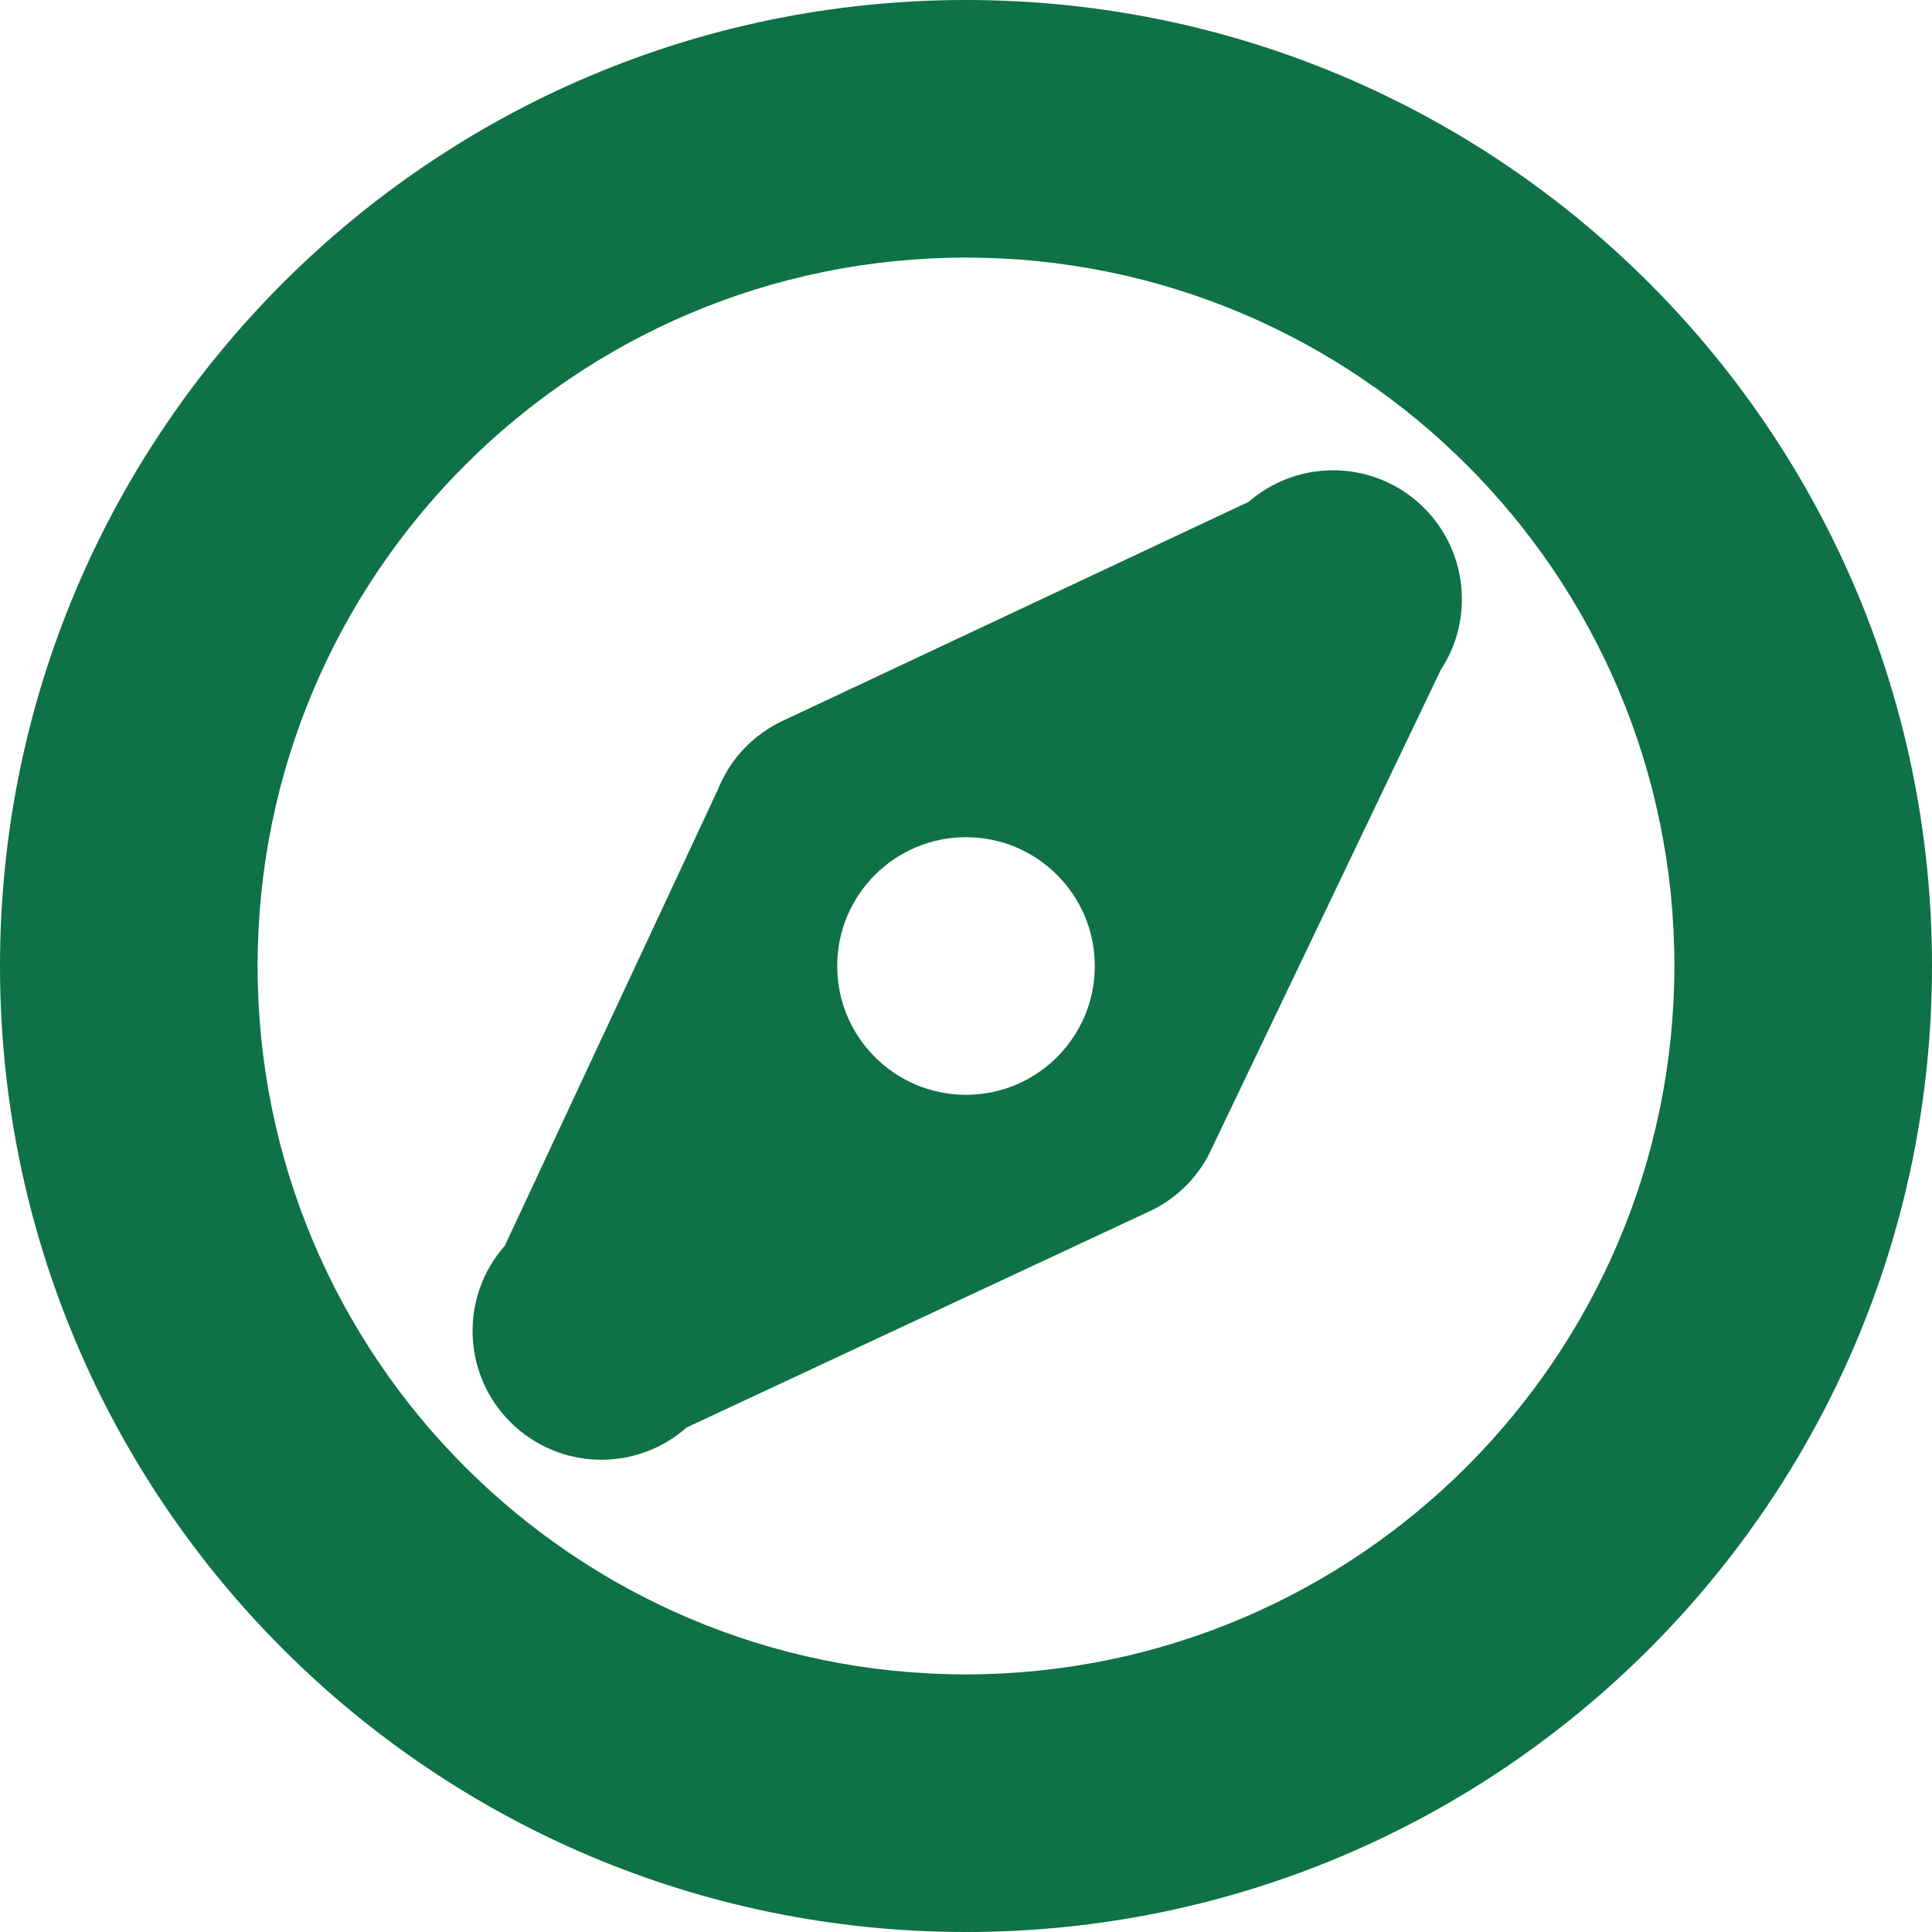
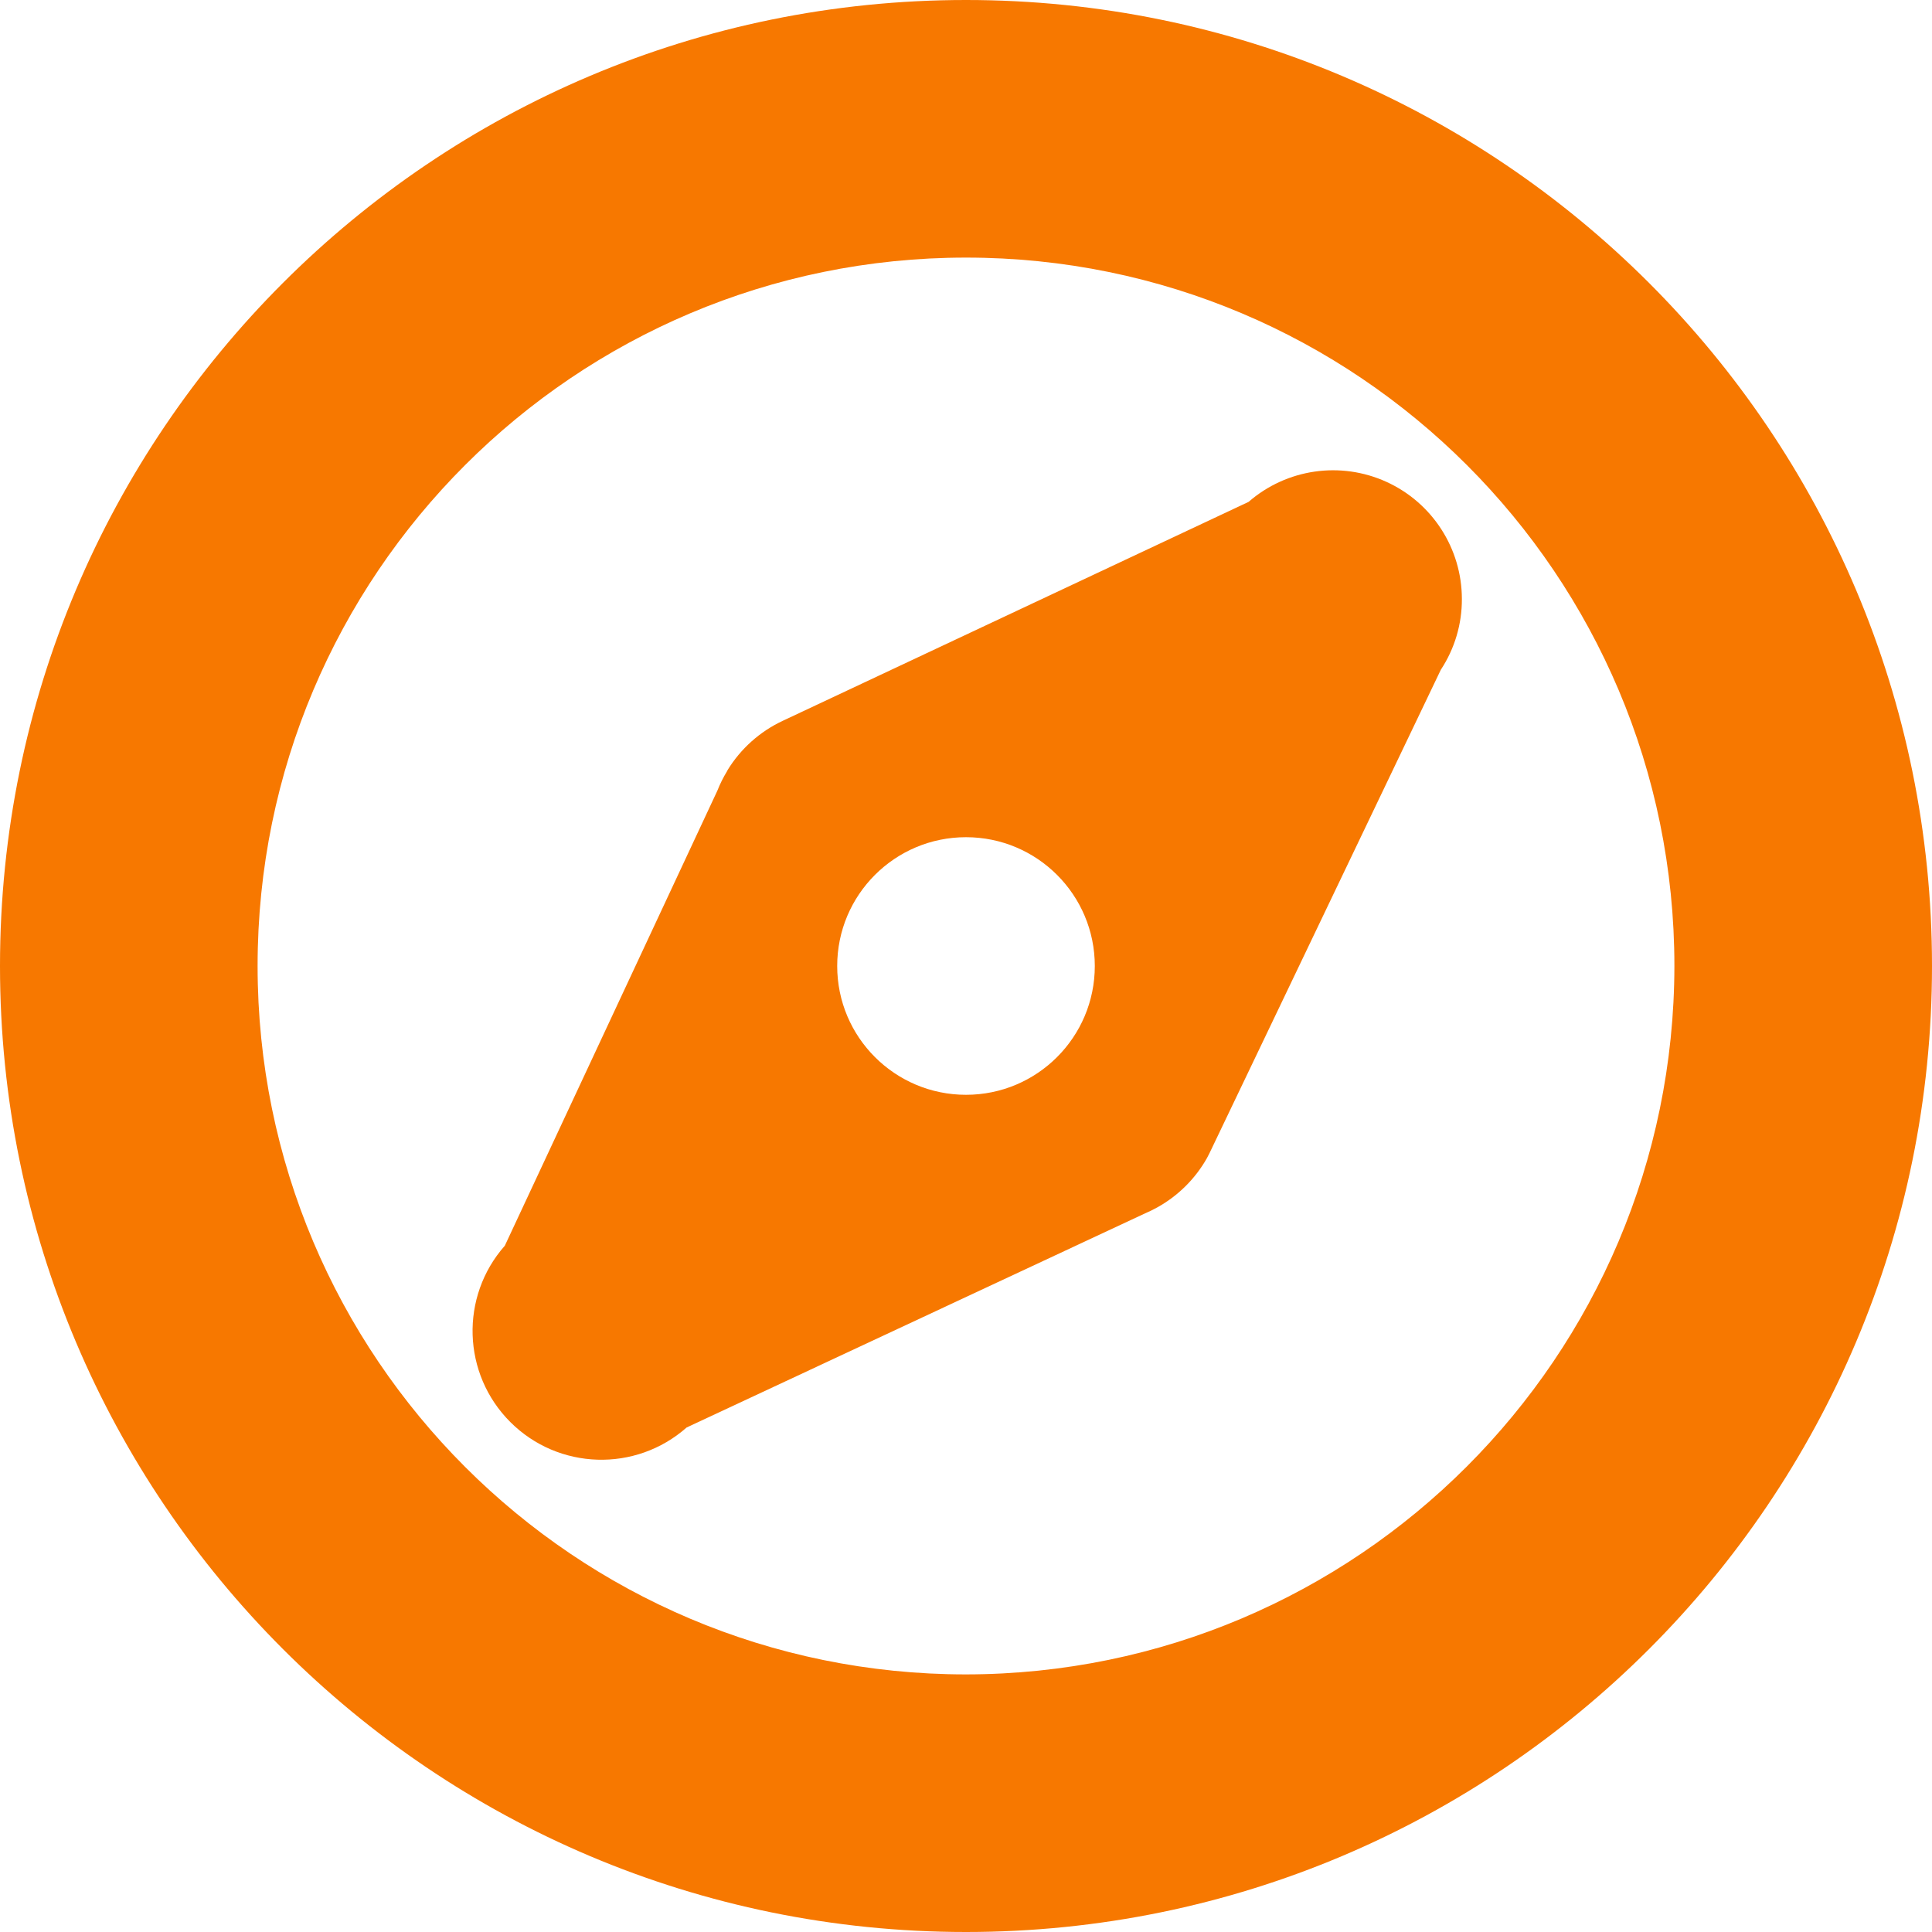
<svg xmlns="http://www.w3.org/2000/svg" viewBox="0 0 300 300">
  <defs>
-     <style>.cls-1{fill:#0e7147;}</style>
+     <style>.cls-1{fill:#f77800;}</style>
  </defs>
  <g id="Layer_2" data-name="Layer 2">
    <g id="logos">
      <g id="browse">
        <path class="cls-1" d="M150,0A150,150,0,1,0,300,150,150,150,0,0,0,150,0Zm0,260A110,110,0,1,1,260,150,110.13,110.13,0,0,1,150,260Z" />
        <path class="cls-1" d="M227,93a20,20,0,0,0-33.12-15.07h0l-72.34,34v0a20,20,0,0,0-8.55,7.63h0l-.11.22a19.57,19.57,0,0,0-1.49,3l-33,70.65h0a20,20,0,0,0,28.23,28.23h0l71.21-33.26a20,20,0,0,0,1.86-.91l0,0h0a20,20,0,0,0,7.73-7.67h0l.07-.14c.21-.38.4-.78.59-1.18L223.73,104h0A19.82,19.82,0,0,0,227,93Zm-77,77a20,20,0,1,1,20-20A20,20,0,0,1,150,170Z" />
      </g>
    </g>
  </g>
</svg>
